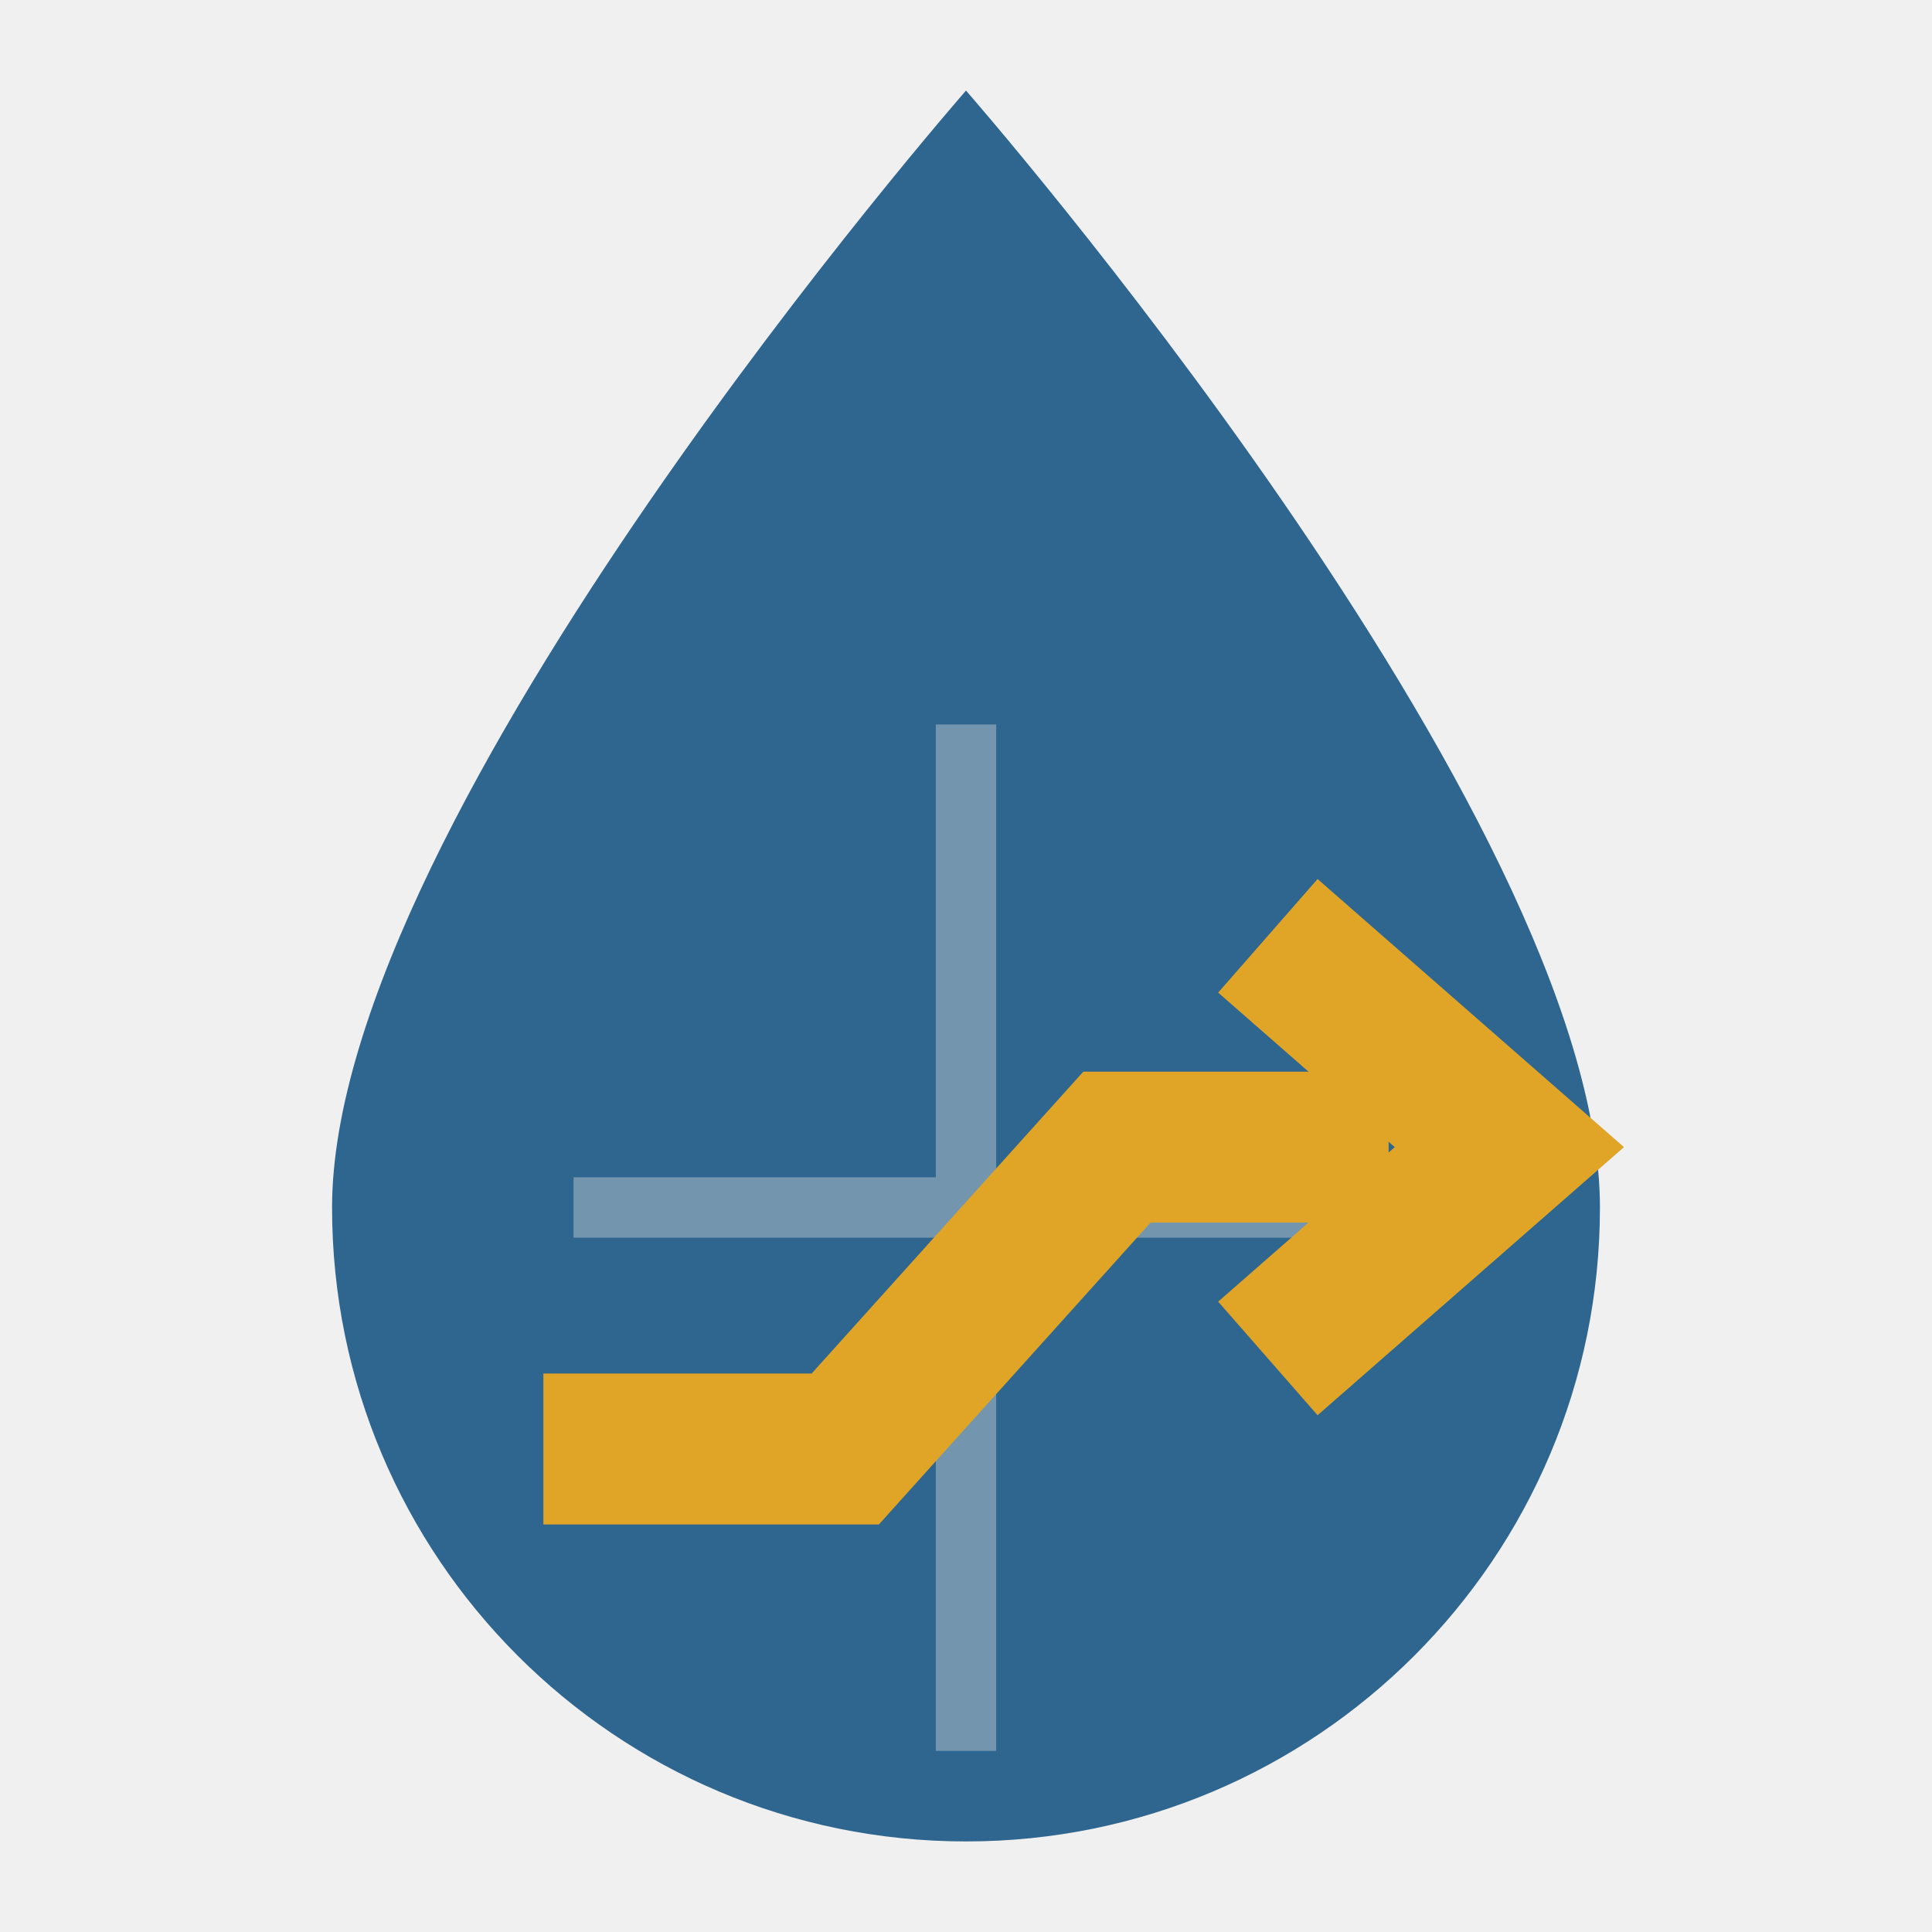
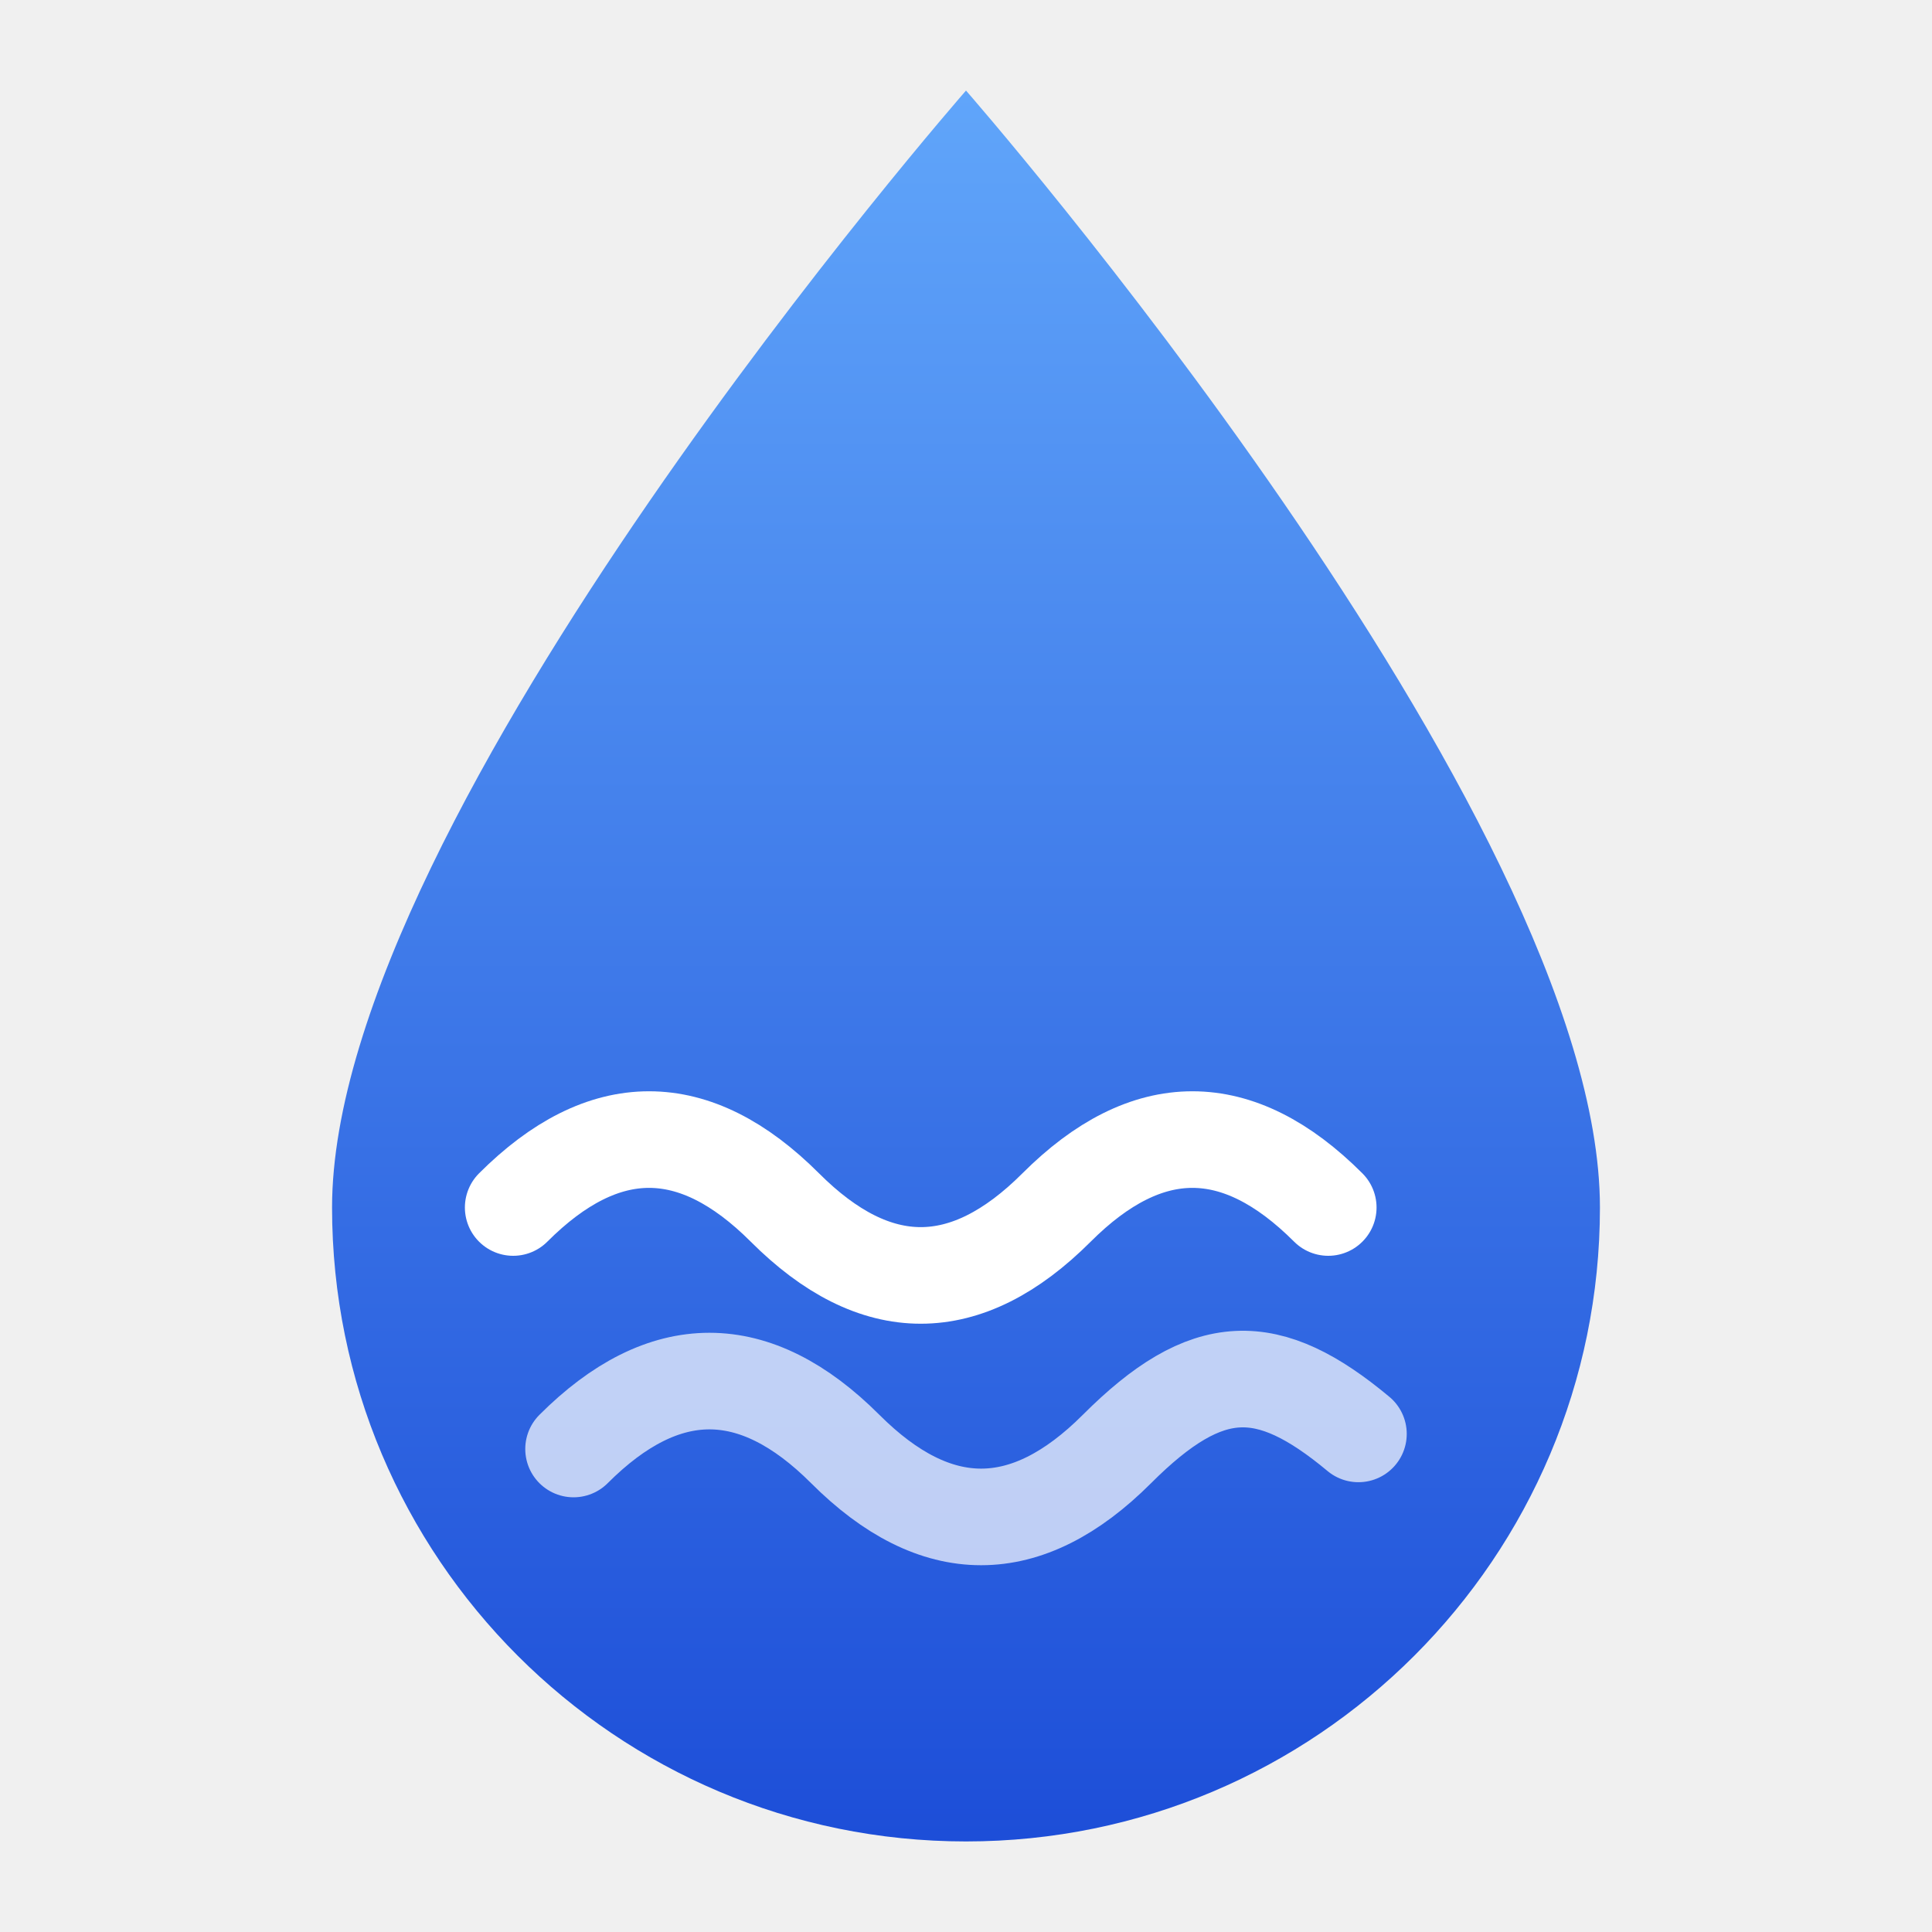
<svg xmlns="http://www.w3.org/2000/svg" viewBox="0 0 64 64" role="img" aria-label="Nikaasi logo">
-   <path d="M32 3 C32 3 11 27 11 40 a21 21 0 0 0 42 0 C53 27 32 3 32 3 Z" fill="#2F6690" />
-   <path d="M19 40 H45 M32 24 V58" stroke="#F2EEE6" stroke-opacity=".35" stroke-width="2" />
-   <path d="M18 48 H28 L37 38 H46" fill="none" stroke="#E0A526" stroke-width="5" stroke-linejoin="miter" />
-   <path d="M42 31 L50 38 L42 45" fill="none" stroke="#E0A526" stroke-width="5" stroke-linejoin="miter" />
+   <defs>
+     <linearGradient id="nk" x1="0" y1="0" x2="0" y2="1">
+       <stop offset="0" stop-color="#60A5FA" />
+       <stop offset="1" stop-color="#1D4ED8" />
+     </linearGradient>
+   </defs>
+   <path d="M32 3 C32 3 11 27 11 40 a21 21 0 0 0 42 0 C53 27 32 3 32 3 Z" fill="url(#nk)" />
+   <path d="M17 40c3-3 6-3 9 0s6 3 9 0 6-3 9 0" fill="none" stroke="#fff" stroke-width="3.2" stroke-linecap="round" />
+   <path d="M19 48c3-3 6-3 9 0s6 3 9 0 5-3 8-.5" fill="none" stroke="#fff" stroke-opacity=".7" stroke-width="3.2" stroke-linecap="round" />
</svg>
